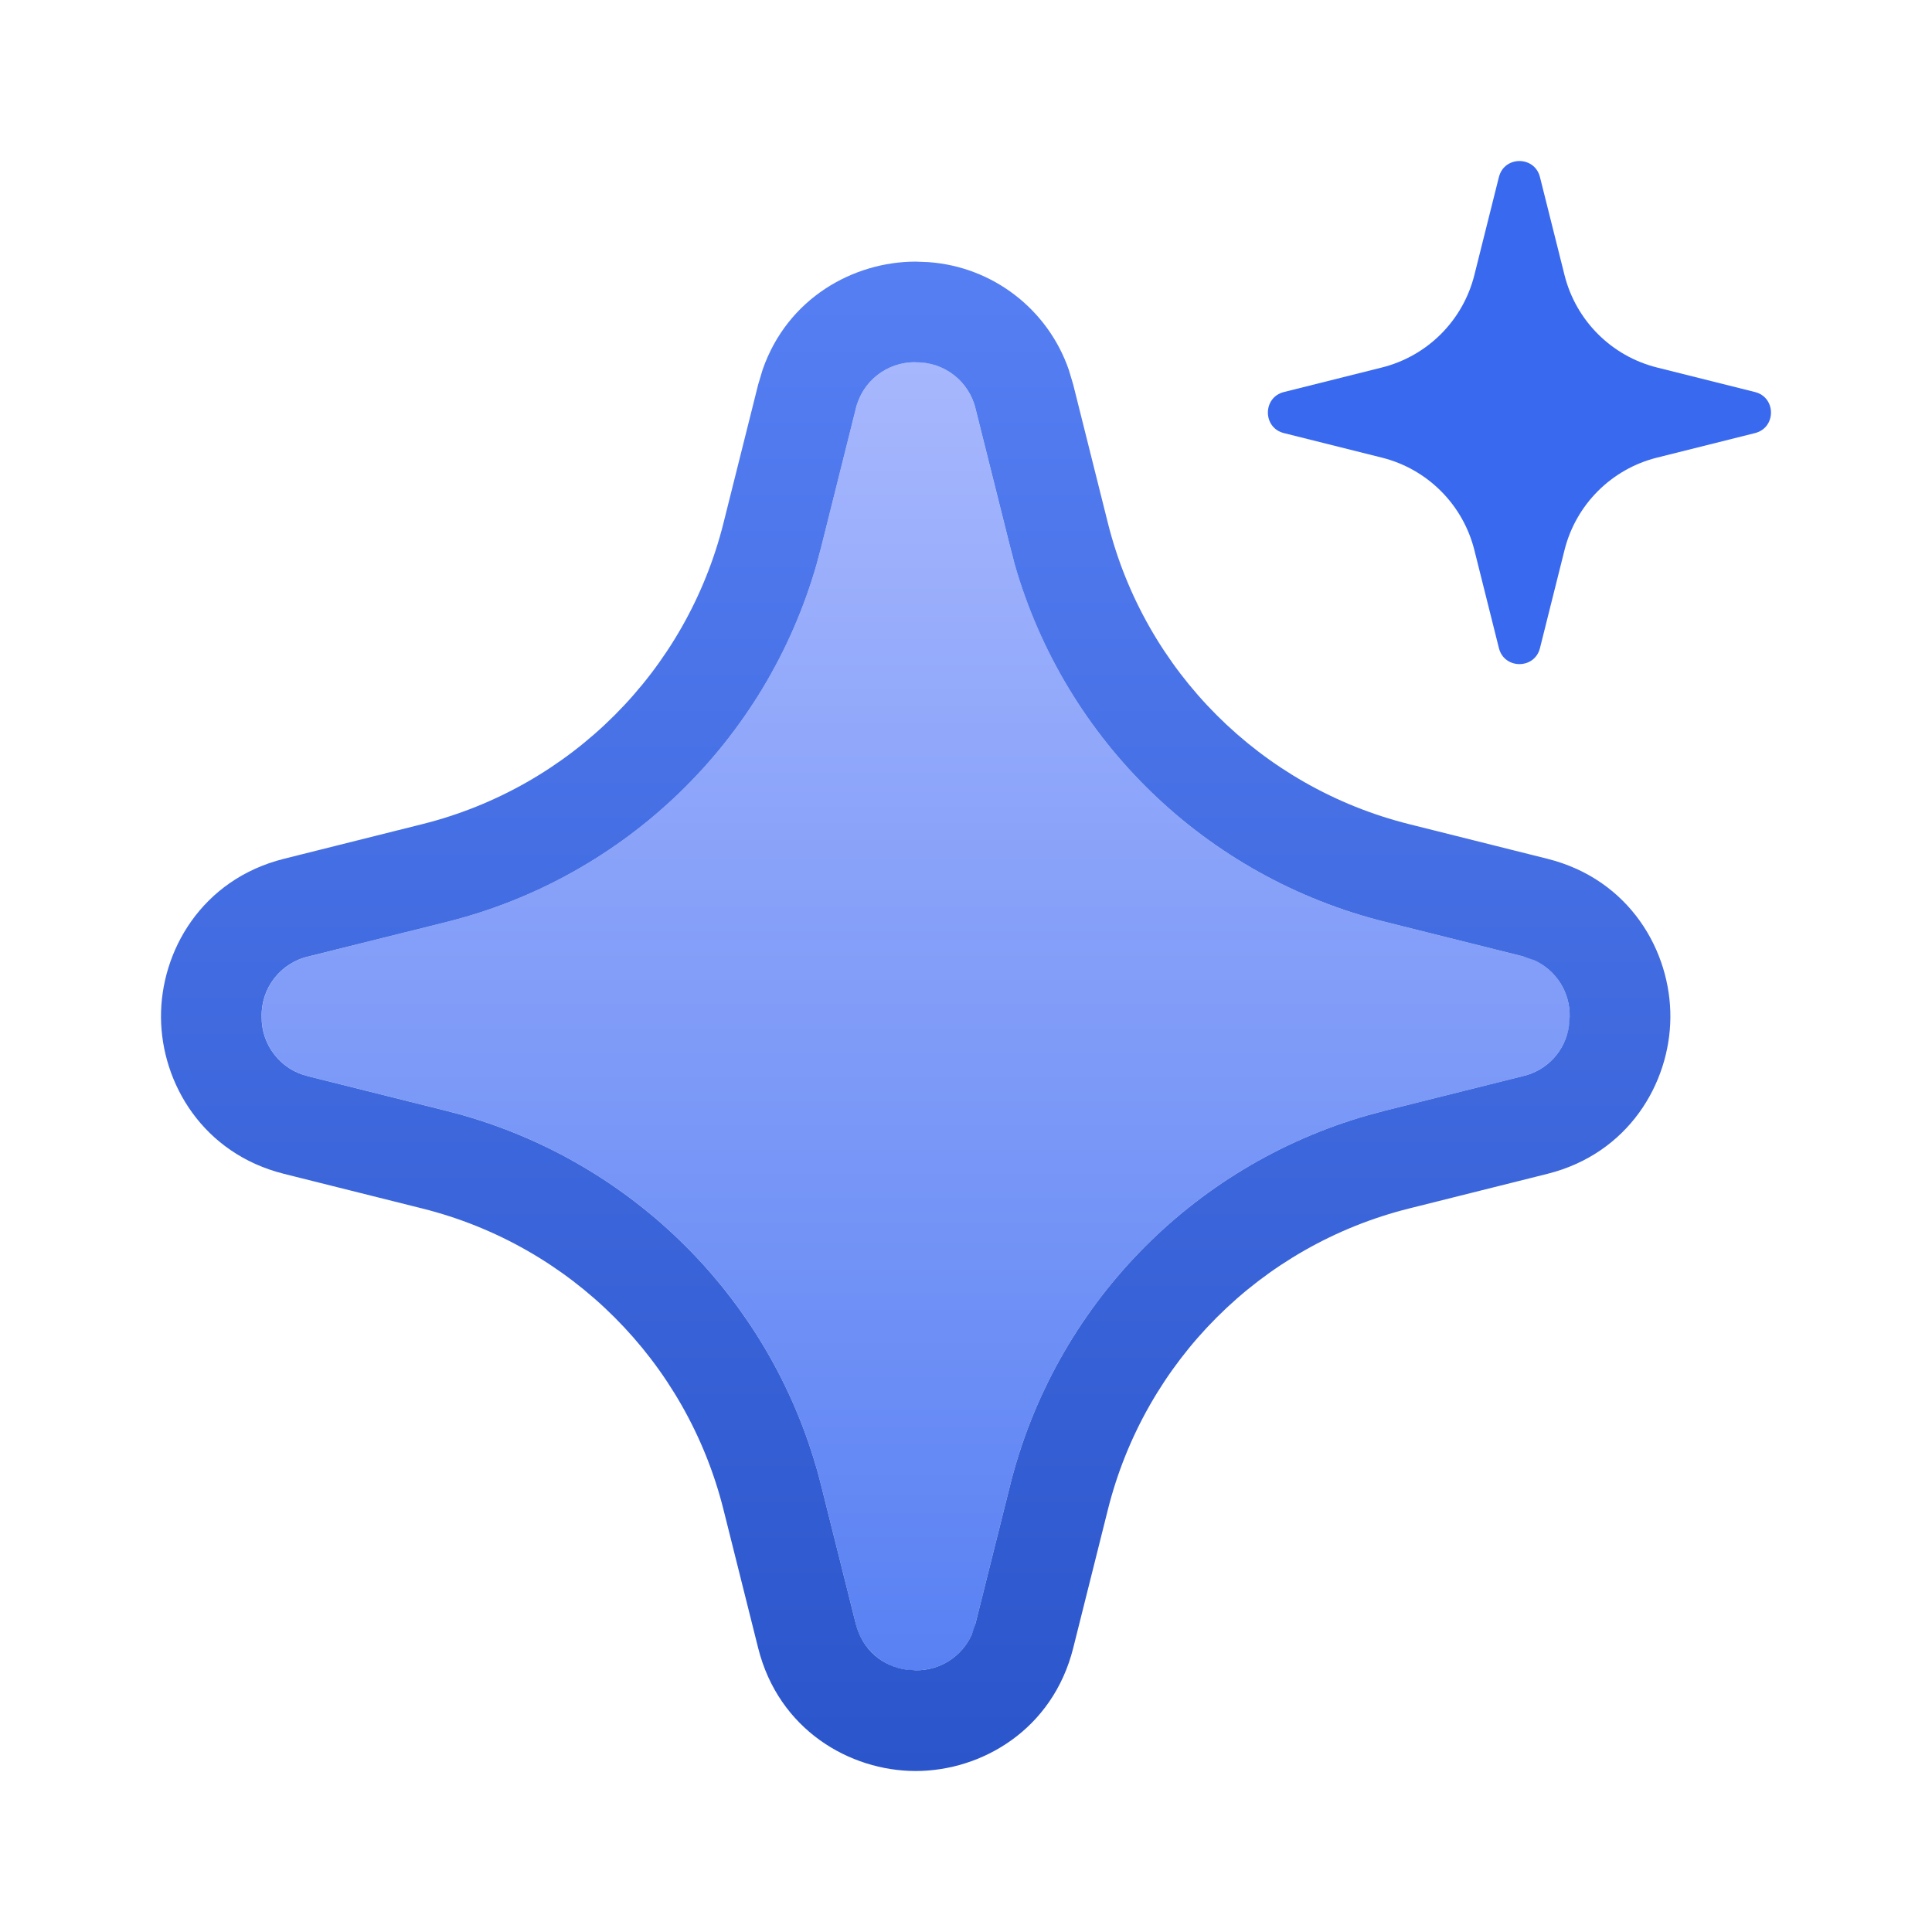
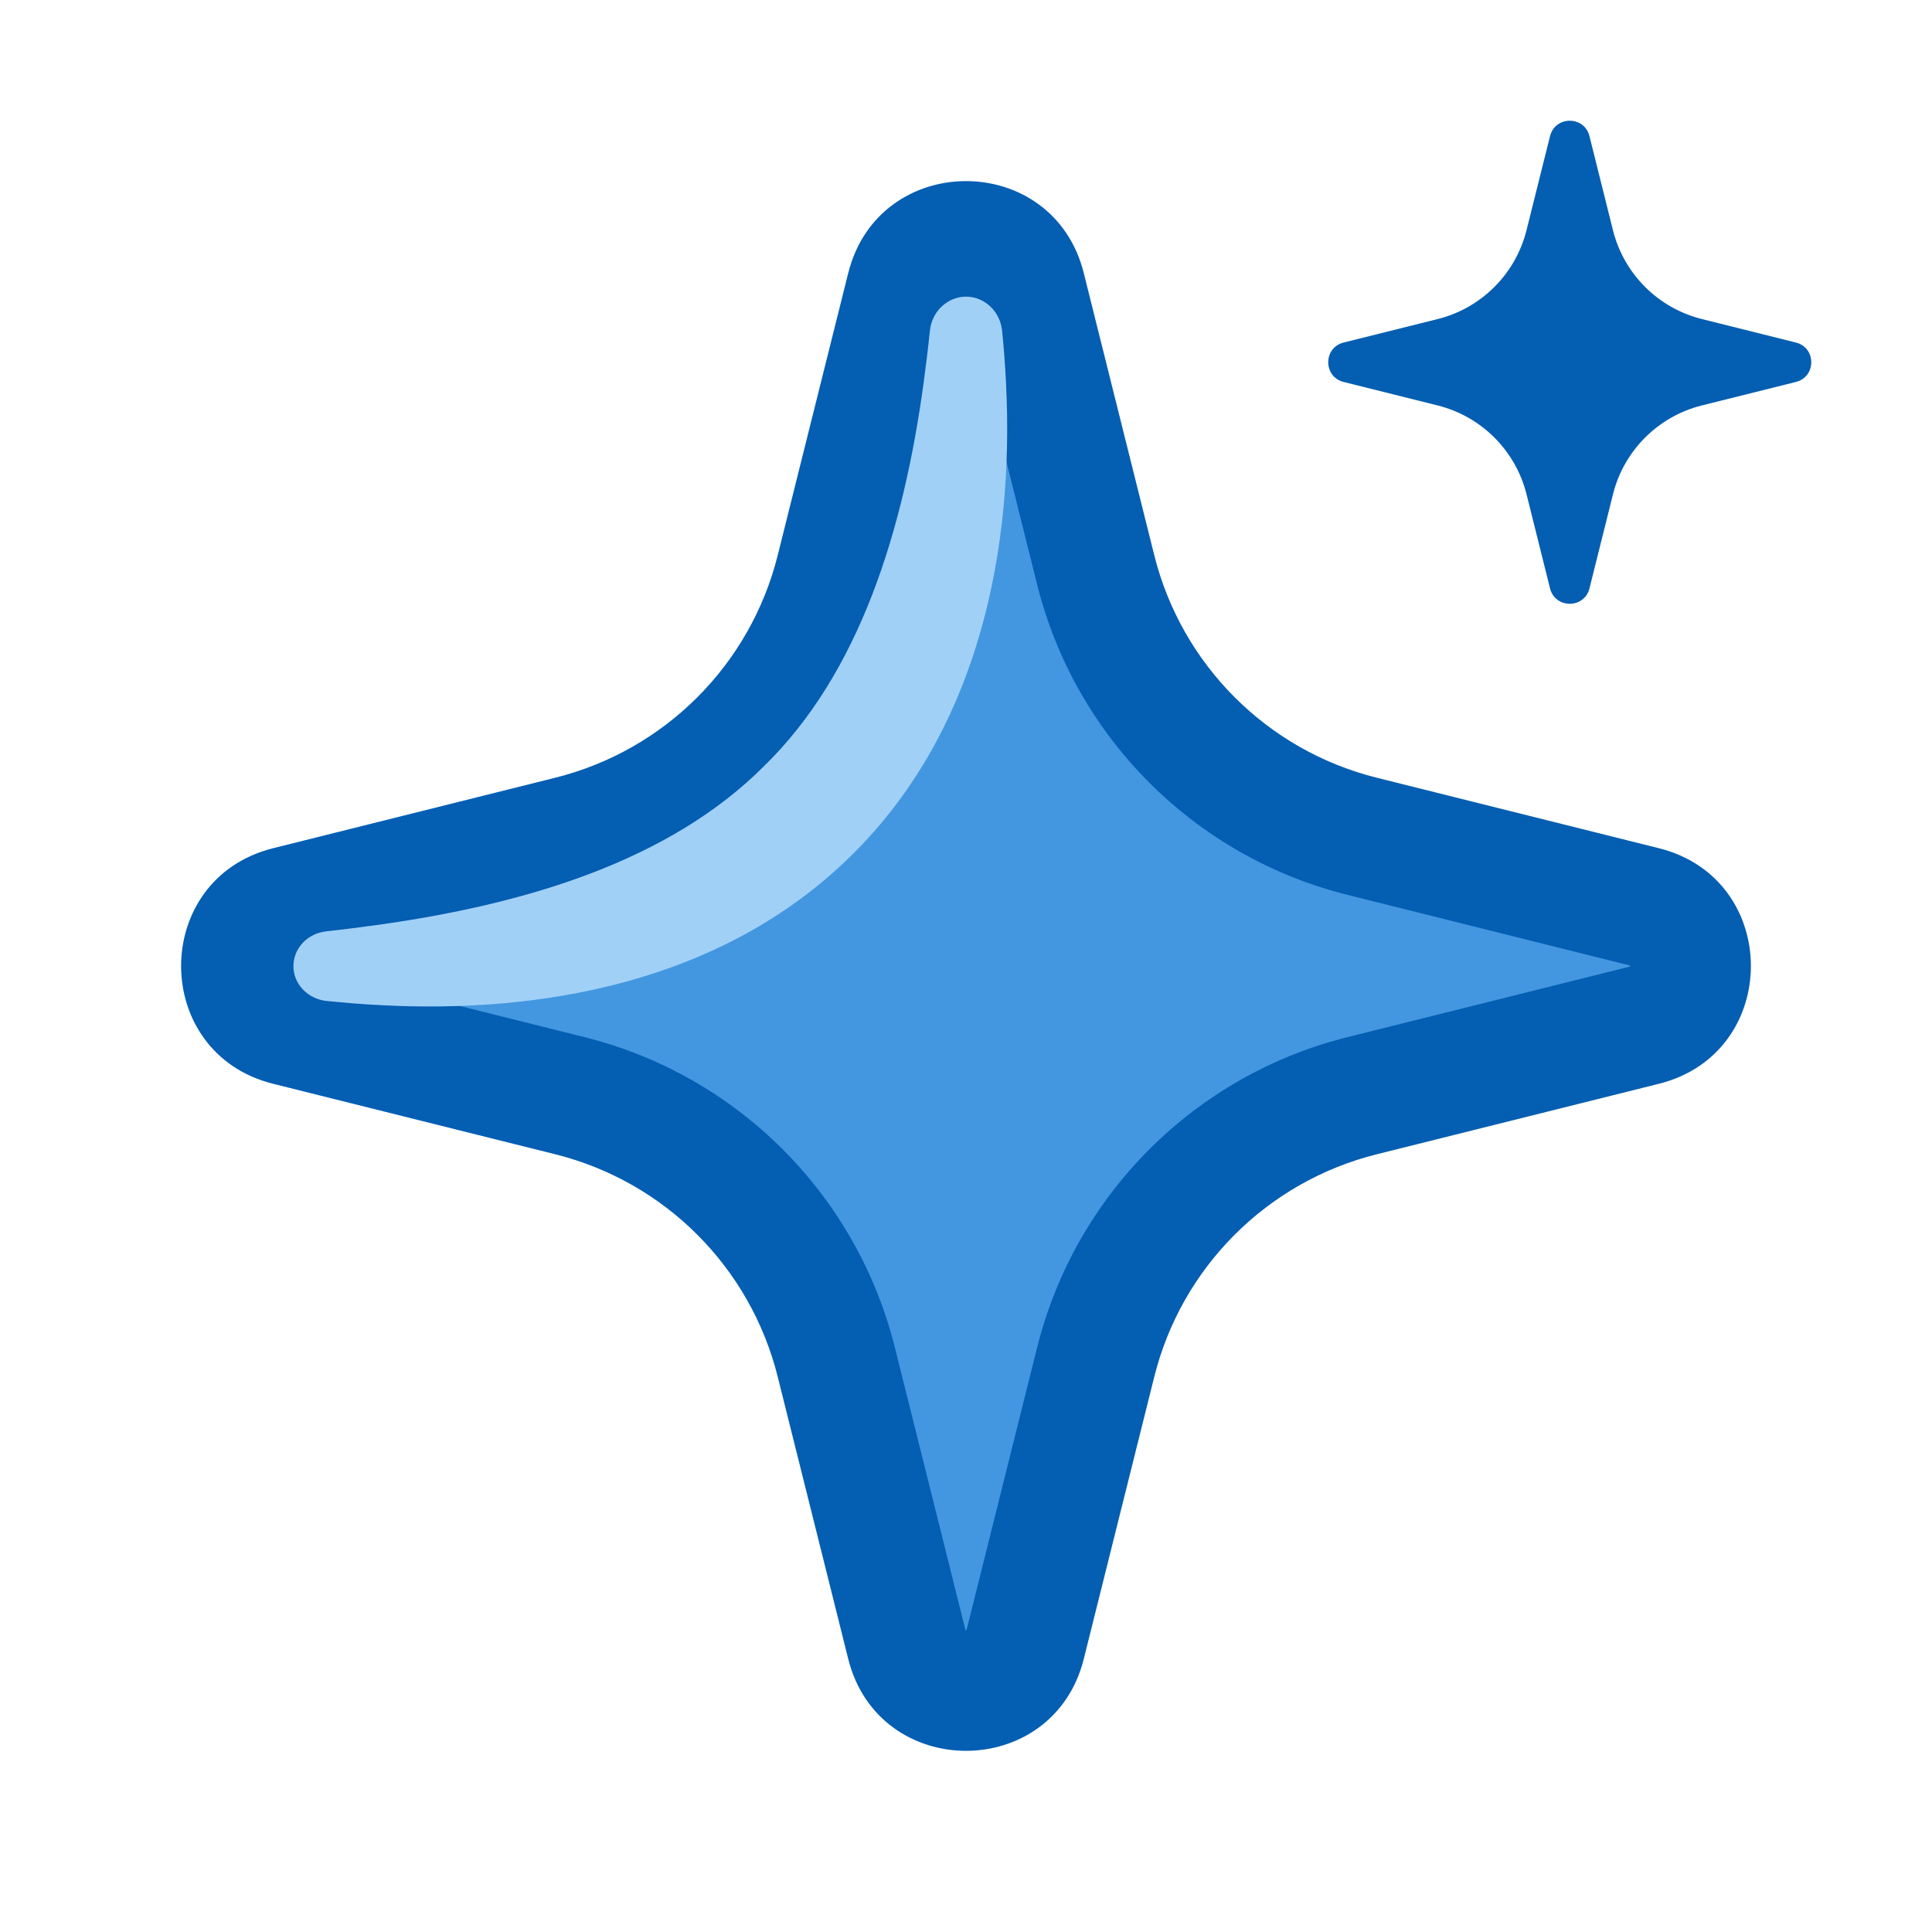
<svg xmlns="http://www.w3.org/2000/svg" fill="none" viewBox="0 0 24 24">
-   <path fill="url(#Ai-General-Color-24_svg__a)" d="M10.63 5.081a.75.75 0 0 1 .745-.581.75.75 0 0 1 .744.581l.43 1.718A6.394 6.394 0 0 0 17.2 11.45l1.718.43a.75.75 0 0 1 .581.75.75.75 0 0 1-.581.738l-1.718.43a6.394 6.394 0 0 0-4.652 4.652l-.43 1.718a.75.75 0 0 1-.744.581.75.75 0 0 1-.744-.581l-.43-1.718a6.394 6.394 0 0 0-4.65-4.65l-1.718-.43a.75.75 0 0 1-.581-.737.75.75 0 0 1 .581-.751l1.718-.43A6.394 6.394 0 0 0 10.2 6.8l.43-1.718Z" />
-   <path fill="url(#Ai-General-Color-24_svg__b)" d="M11.53 3.256a1.995 1.995 0 0 1 1.747 1.338l.055.184.43 1.717a5.145 5.145 0 0 0 3.743 3.743l1.717.43c1.022.256 1.535 1.148 1.528 1.974-.007.816-.521 1.688-1.528 1.94l-1.717.43a5.145 5.145 0 0 0-3.743 3.743l-.43 1.717C13.078 21.486 12.196 22 11.375 22c-.821 0-1.703-.514-1.957-1.528l-.43-1.717a5.145 5.145 0 0 0-3.743-3.743l-1.717-.43C2.521 14.33 2.007 13.458 2 12.642c-.007-.826.506-1.718 1.528-1.974l1.717-.43a5.145 5.145 0 0 0 3.743-3.743l.43-1.717.055-.184c.309-.893 1.132-1.344 1.902-1.344l.154.006ZM11.374 4.5a.75.75 0 0 0-.744.581L10.2 6.8l-.057.213a6.394 6.394 0 0 1-4.595 4.44l-1.718.429a.75.75 0 0 0-.58.75.75.75 0 0 0 .58.738l1.718.43a6.394 6.394 0 0 1 4.652 4.65l.43 1.718c.085.339.343.53.623.572l.121.009a.75.75 0 0 0 .698-.445l.046-.136.43-1.718a6.394 6.394 0 0 1 4.44-4.595l.212-.057 1.718-.43a.745.745 0 0 0 .571-.617l.01-.12a.75.75 0 0 0-.444-.704l-.137-.047-1.718-.43a6.394 6.394 0 0 1-4.595-4.44l-.055-.21-.43-1.718a.75.75 0 0 0-.744-.581Z" />
-   <path fill="#3969EF" d="M18.62 2.2c.066-.266.444-.266.51 0l.305 1.217a1.579 1.579 0 0 0 1.148 1.148l1.218.305c.265.066.265.444 0 .51l-1.218.305a1.579 1.579 0 0 0-1.148 1.148l-.305 1.218c-.066.265-.444.265-.51 0l-.305-1.218a1.579 1.579 0 0 0-1.148-1.148l-1.218-.305c-.265-.066-.265-.444 0-.51l1.218-.305a1.579 1.579 0 0 0 1.148-1.148l.305-1.218Z" />
-   <defs>
-     <linearGradient id="Ai-General-Color-24_svg__a" x1="11.375" x2="11.375" y1="20.75" y2="4.5" gradientUnits="userSpaceOnUse">
-       <stop stop-color="#5981F3" />
-       <stop offset="1" stop-color="#A7B7FD" />
-     </linearGradient>
-     <linearGradient id="Ai-General-Color-24_svg__b" x1="11.375" x2="11.375" y1="3.25" y2="22" gradientUnits="userSpaceOnUse">
-       <stop stop-color="#557FF3" />
-       <stop offset="1" stop-color="#2B55CA" />
-     </linearGradient>
-   </defs>
+   <path fill="#4397e0" d="M11.265 3.574c.191-.765 1.279-.765 1.47 0l.877 3.506c.407 1.63 1.679 2.901 3.308 3.308l3.506.877c.765.191.765 1.279 0 1.47l-3.506.877c-1.63.407-2.901 1.679-3.308 3.308l-.877 3.506c-.191.765-1.279.765-1.47 0l-.877-3.506c-.407-1.63-1.679-2.901-3.308-3.308l-3.506-.877c-.765-.191-.765-1.279 0-1.47l3.506-.877c1.63-.407 2.901-1.679 3.308-3.308z" />
+   <path fill="#045eb2" fill-rule="evenodd" d="M10.537 3.392c.381-1.523 2.545-1.523 2.926 0l.876 3.506c.34 1.36 1.402 2.423 2.763 2.763l3.506.876c1.523.381 1.523 2.545 0 2.926l-3.506.876c-1.36.34-2.423 1.402-2.763 2.763l-.876 3.506c-.381 1.522-2.545 1.522-2.926 0l-.876-3.506c-.34-1.36-1.402-2.423-2.763-2.763l-3.506-.876c-1.523-.381-1.523-2.545 0-2.926l3.506-.876c1.36-.34 2.423-1.402 2.763-2.763zm1.455.364-.876 3.506c-.474 1.897-1.957 3.38-3.854 3.854l-3.506.876-.006.001v.013l.006.002 3.506.876c1.897.474 3.38 1.957 3.854 3.854l.876 3.506.001.005h.013l.002-.005.876-3.506c.474-1.897 1.957-3.38 3.854-3.854l3.506-.876.005-.002.001-.006-.001-.007h-.005l-3.506-.877c-1.897-.474-3.38-1.957-3.854-3.854l-.876-3.506-.002-.006h-.013zm7.263-2.065c.064-.255.426-.255.49 0l.292 1.17c.136.542.56.966 1.103 1.102l1.169.292c.255.064.255.426 0 .49l-1.17.292c-.542.136-.966.56-1.102 1.103l-.292 1.169c-.064.255-.426.255-.49 0l-.292-1.17c-.136-.542-.56-.966-1.103-1.102l-1.169-.292c-.255-.064-.255-.426 0-.49l1.17-.292c.542-.136.966-.56 1.102-1.103z" clip-rule="evenodd" />
+   <path fill="#a1d0f7" d="M12 3.685c.113 0 .223.045.306.126.083.08.132.188.143.301.022.226.039.44.049.667.097 1.97-.303 4.253-1.92 5.846-1.615 1.594-3.89 1.968-5.857 1.861-.228-.011-.44-.03-.666-.052-.109-.012-.213-.06-.29-.14-.077-.079-.12-.184-.12-.293s.043-.213.12-.293.181-.127.29-.139c.214-.023.414-.049.626-.078 1.853-.257 3.633-.796 4.807-1.971 1.19-1.158 1.738-2.932 1.988-4.783.028-.21.053-.41.075-.625.011-.113.06-.221.143-.301s.193-.126.306-.126" />
</svg>
